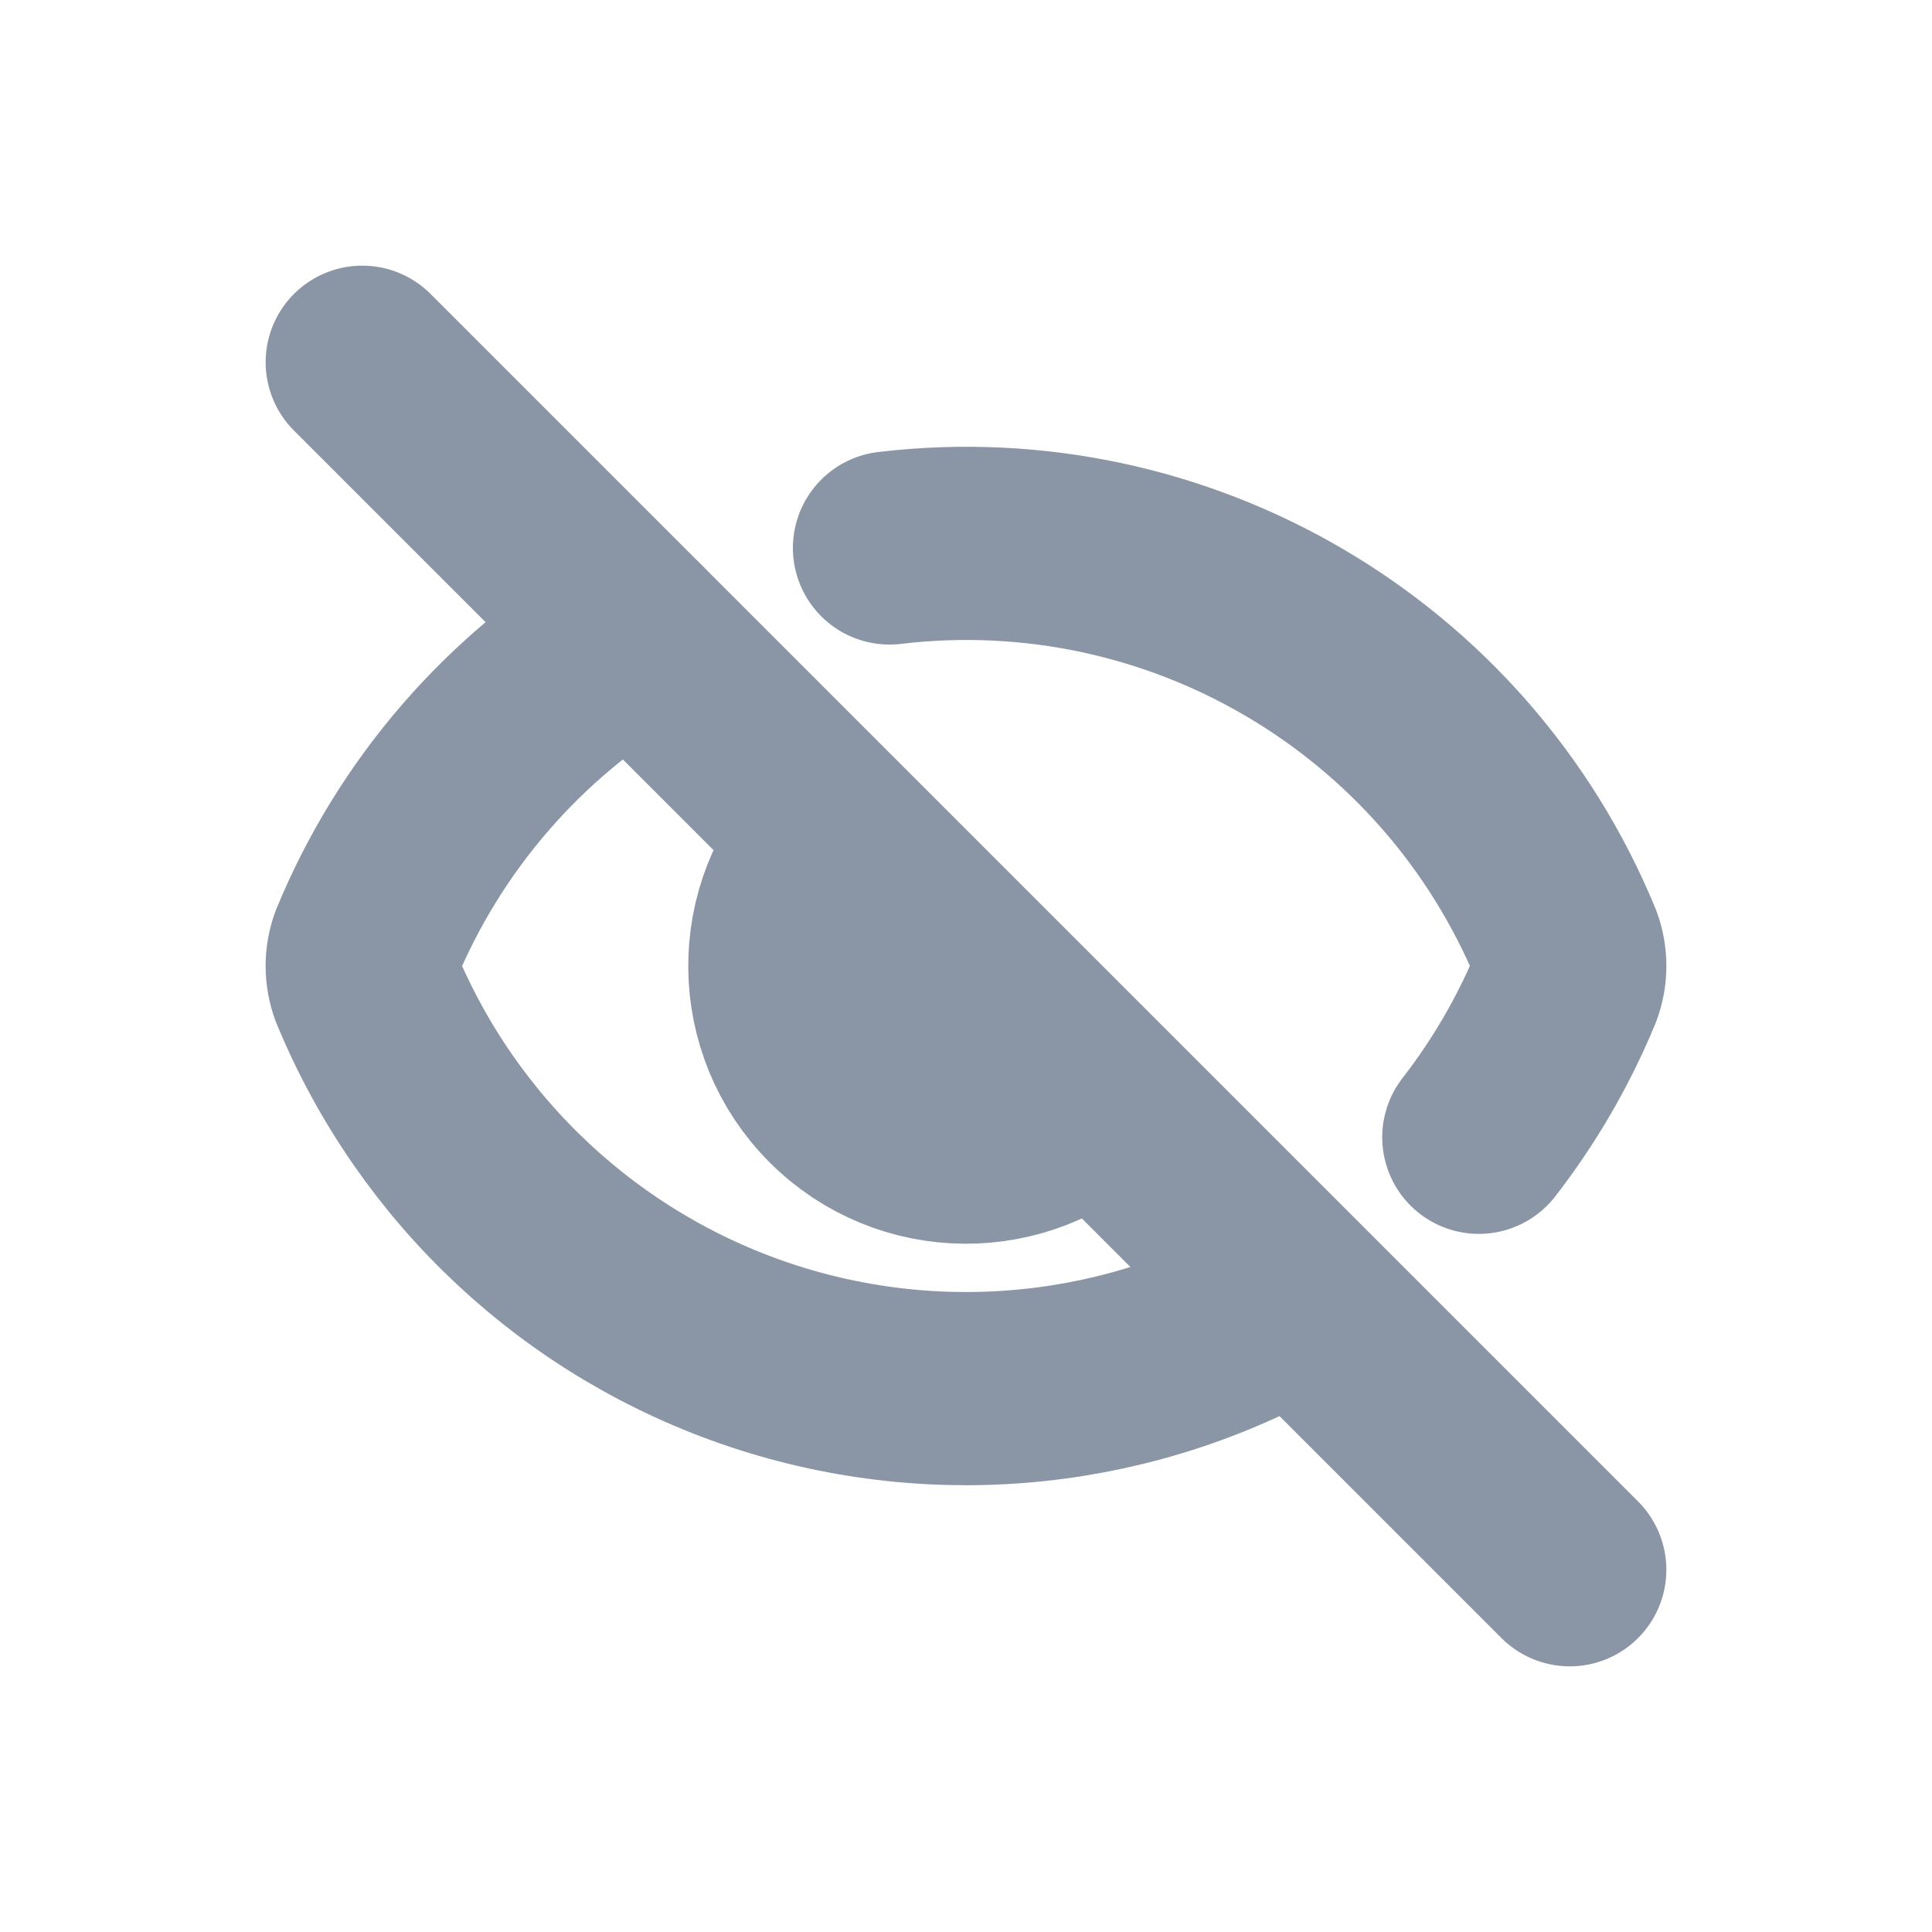
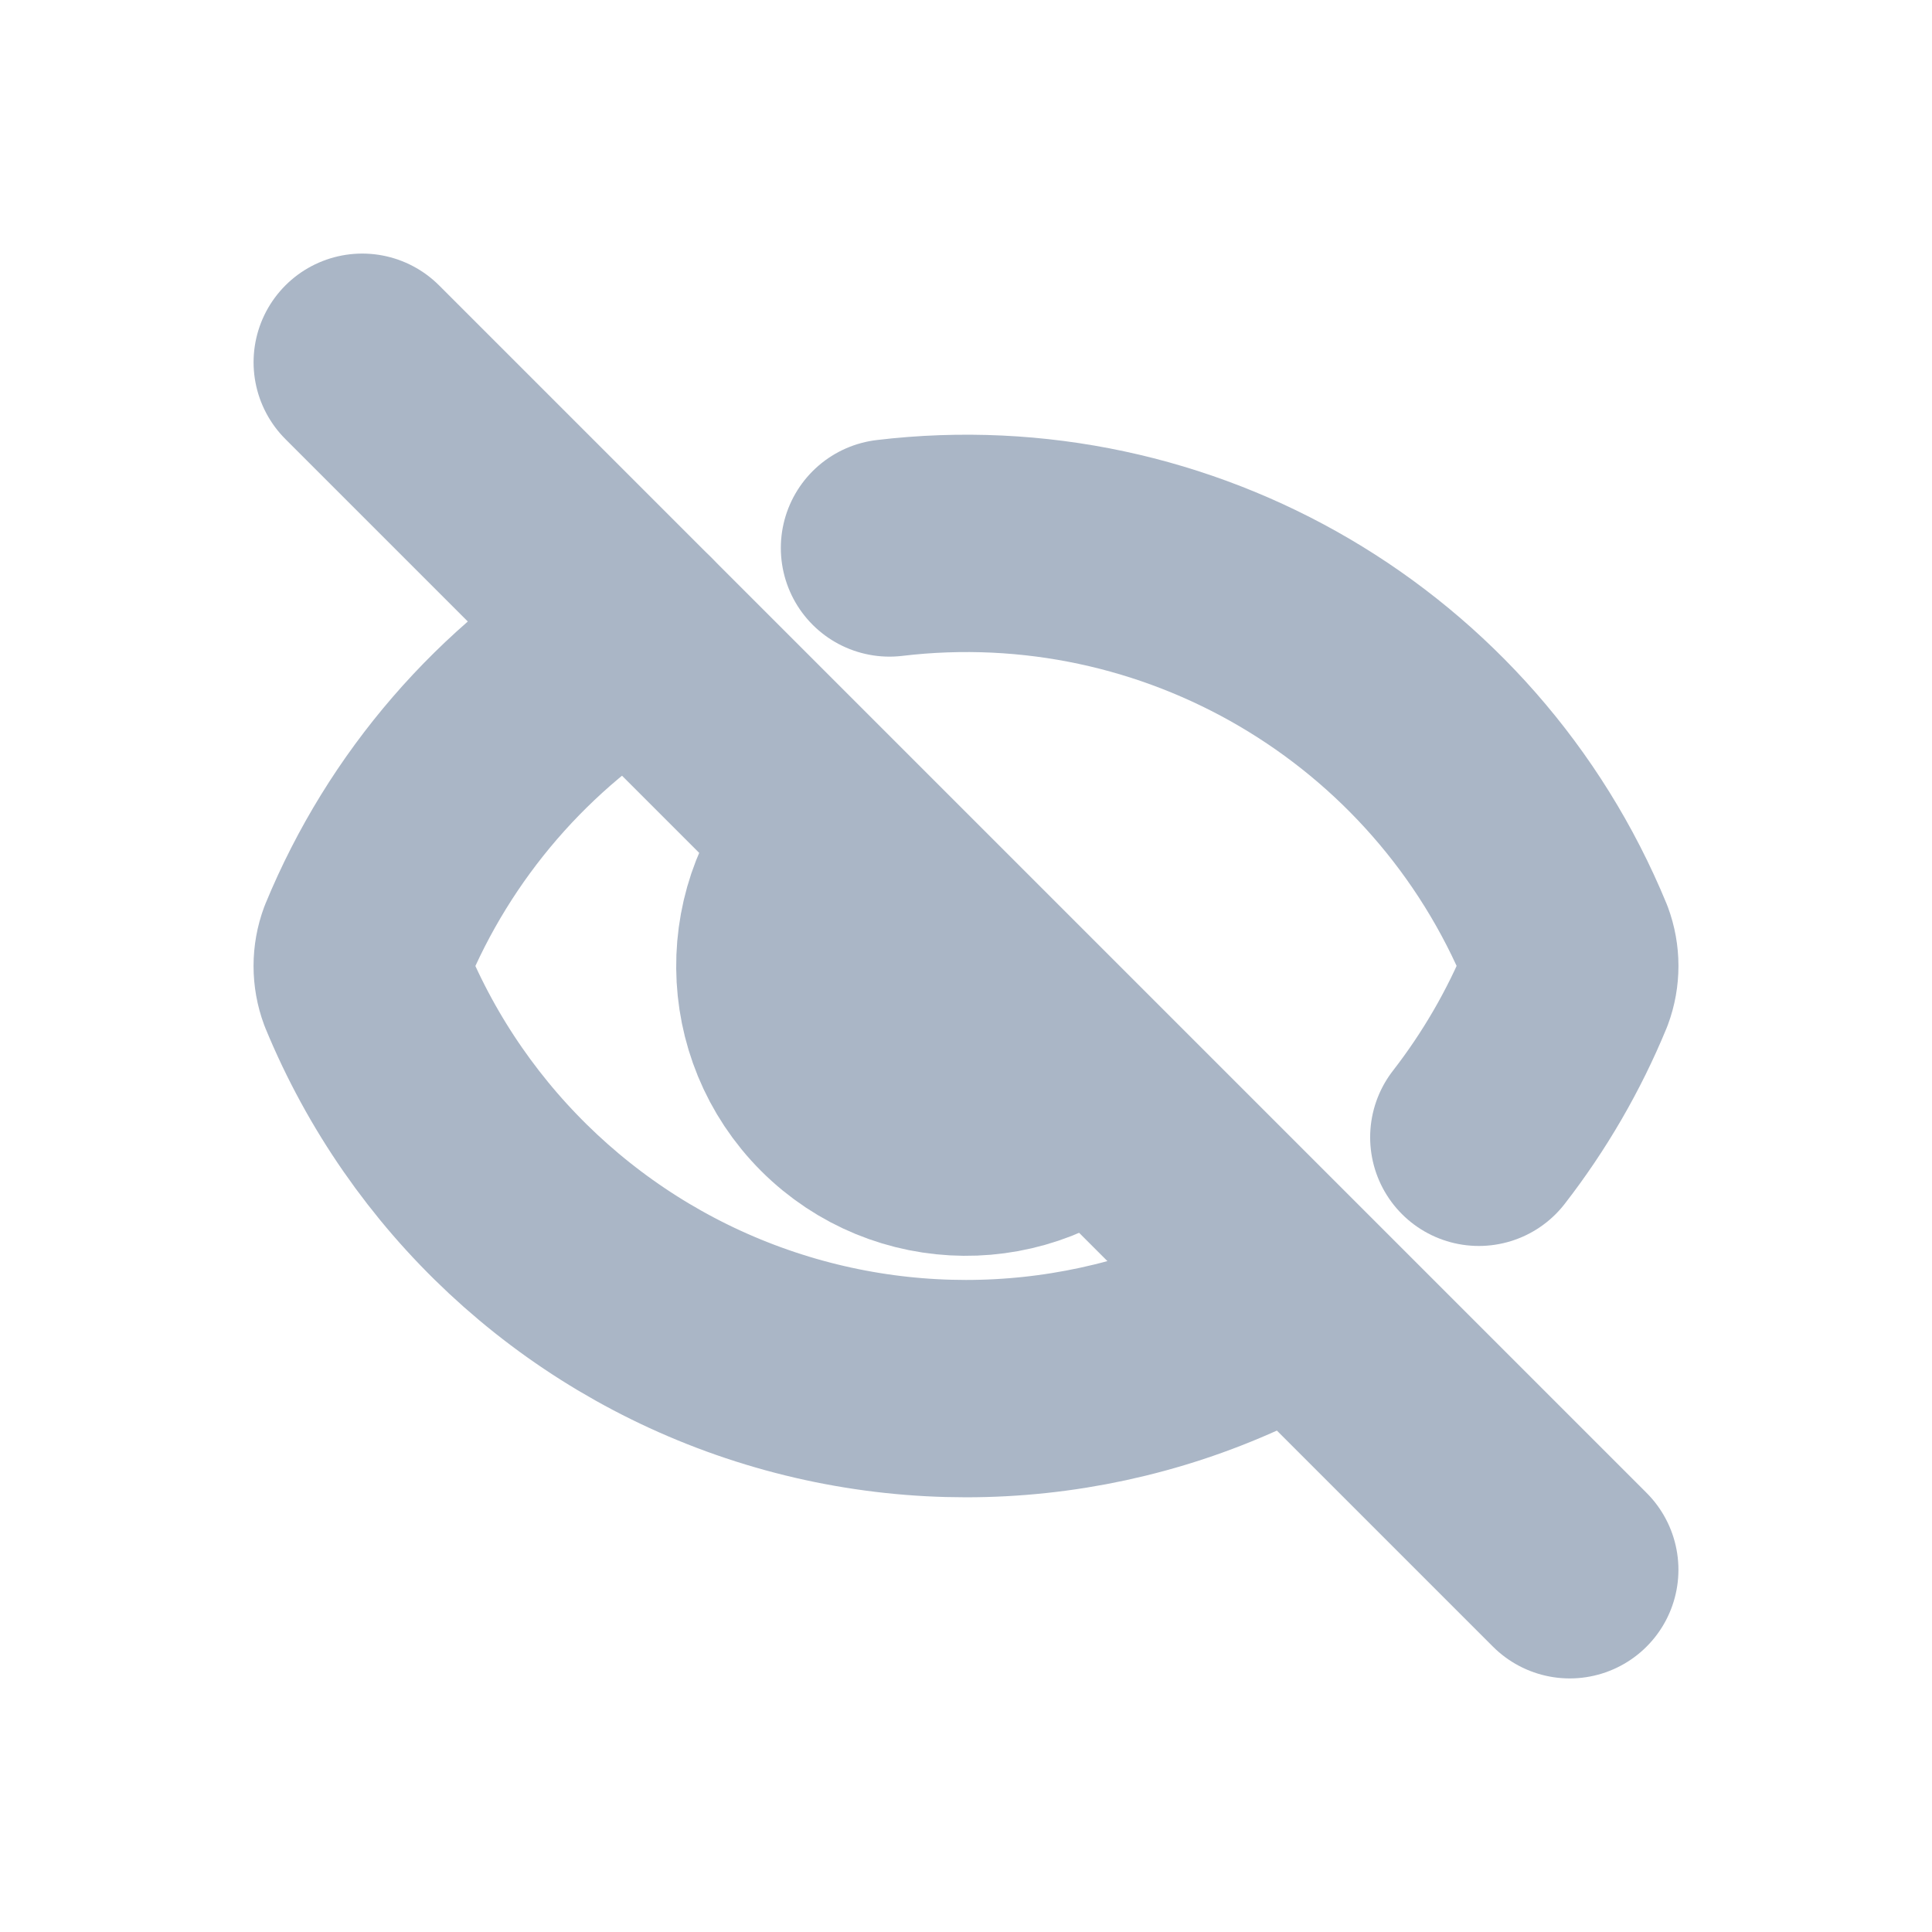
<svg xmlns="http://www.w3.org/2000/svg" viewBox="0 0 64 64">
-   <g transform="translate(8 8) scale(2)" fill="none" stroke="#8a96a6" stroke-width="3.2" stroke-linecap="round" stroke-linejoin="round">
+   <g transform="translate(8 8) scale(2)" fill="none" stroke="#AAB6C6" stroke-width="3.6" stroke-linecap="round" stroke-linejoin="round">
    <path d="M10.733 5.076a10.744 10.744 0 0 1 11.205 6.575 1 1 0 0 1 0 .696 10.747 10.747 0 0 1-1.444 2.49" />
    <path d="M14.084 14.158a3 3 0 0 1-4.242-4.242" />
    <path d="M17.479 17.499a10.75 10.75 0 0 1-15.417-5.151 1 1 0 0 1 0-.696 10.75 10.75 0 0 1 4.446-5.143" />
    <path d="m2 2 20 20" />
  </g>
</svg>
